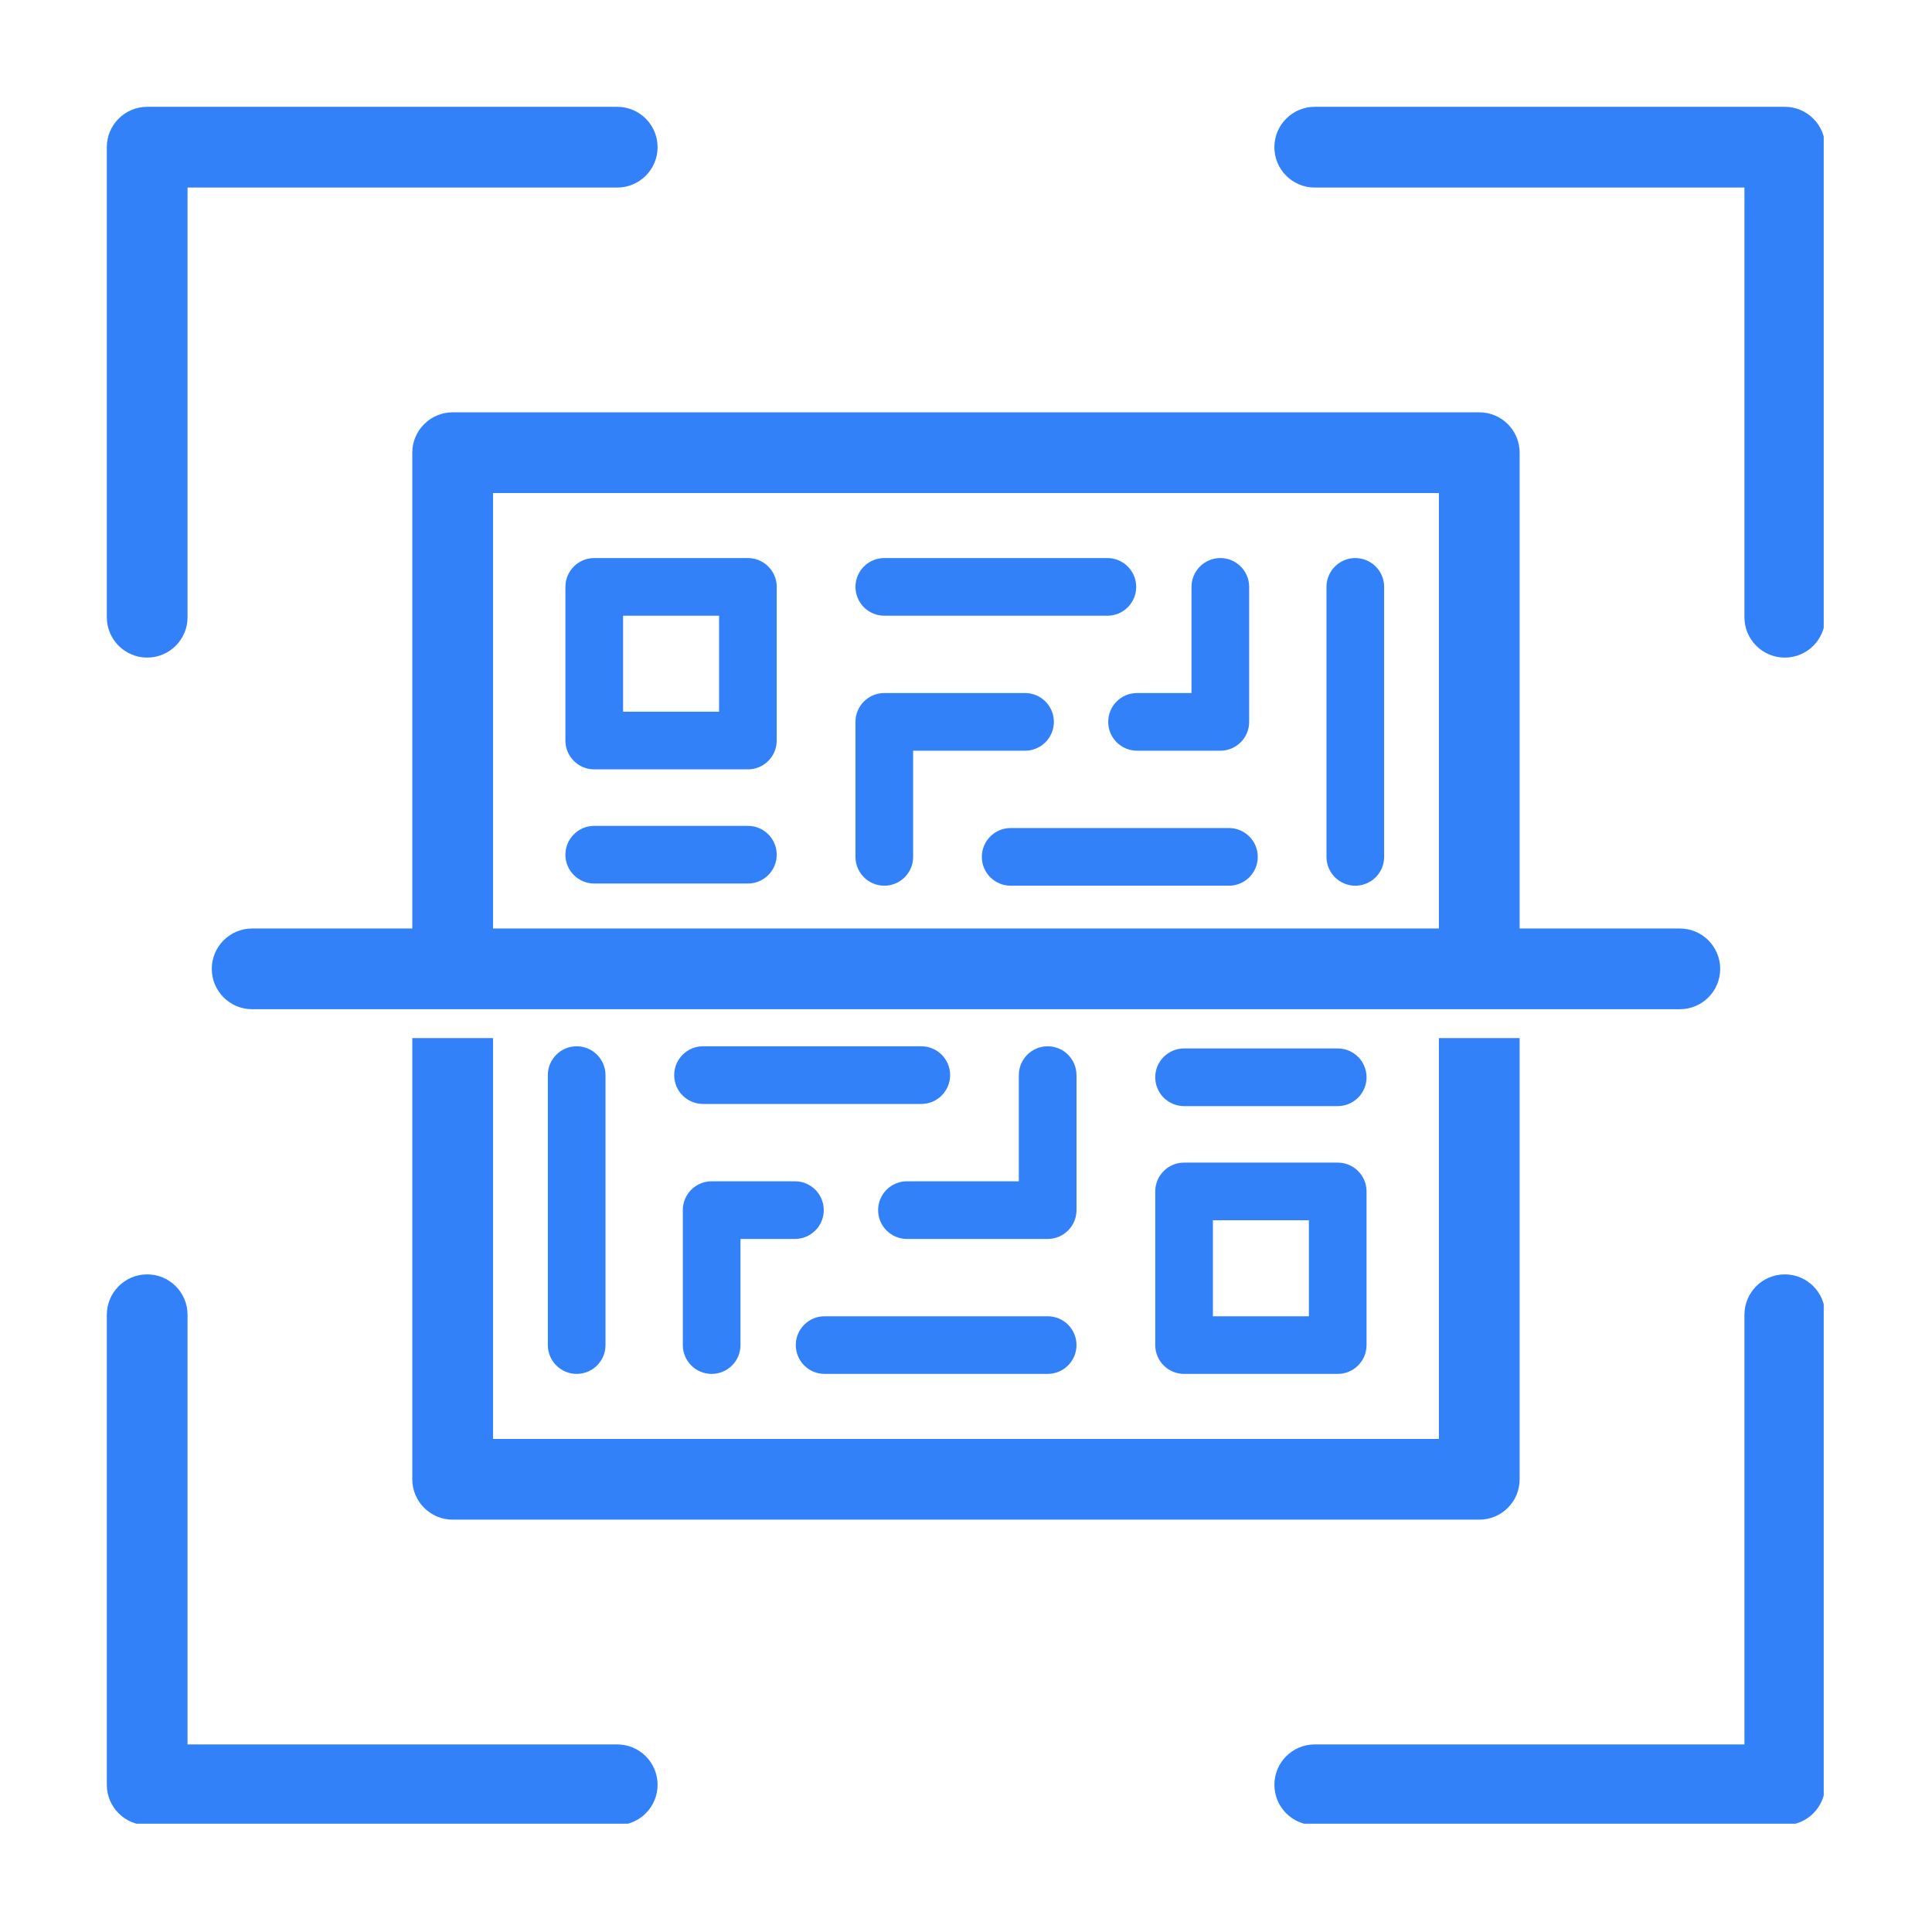
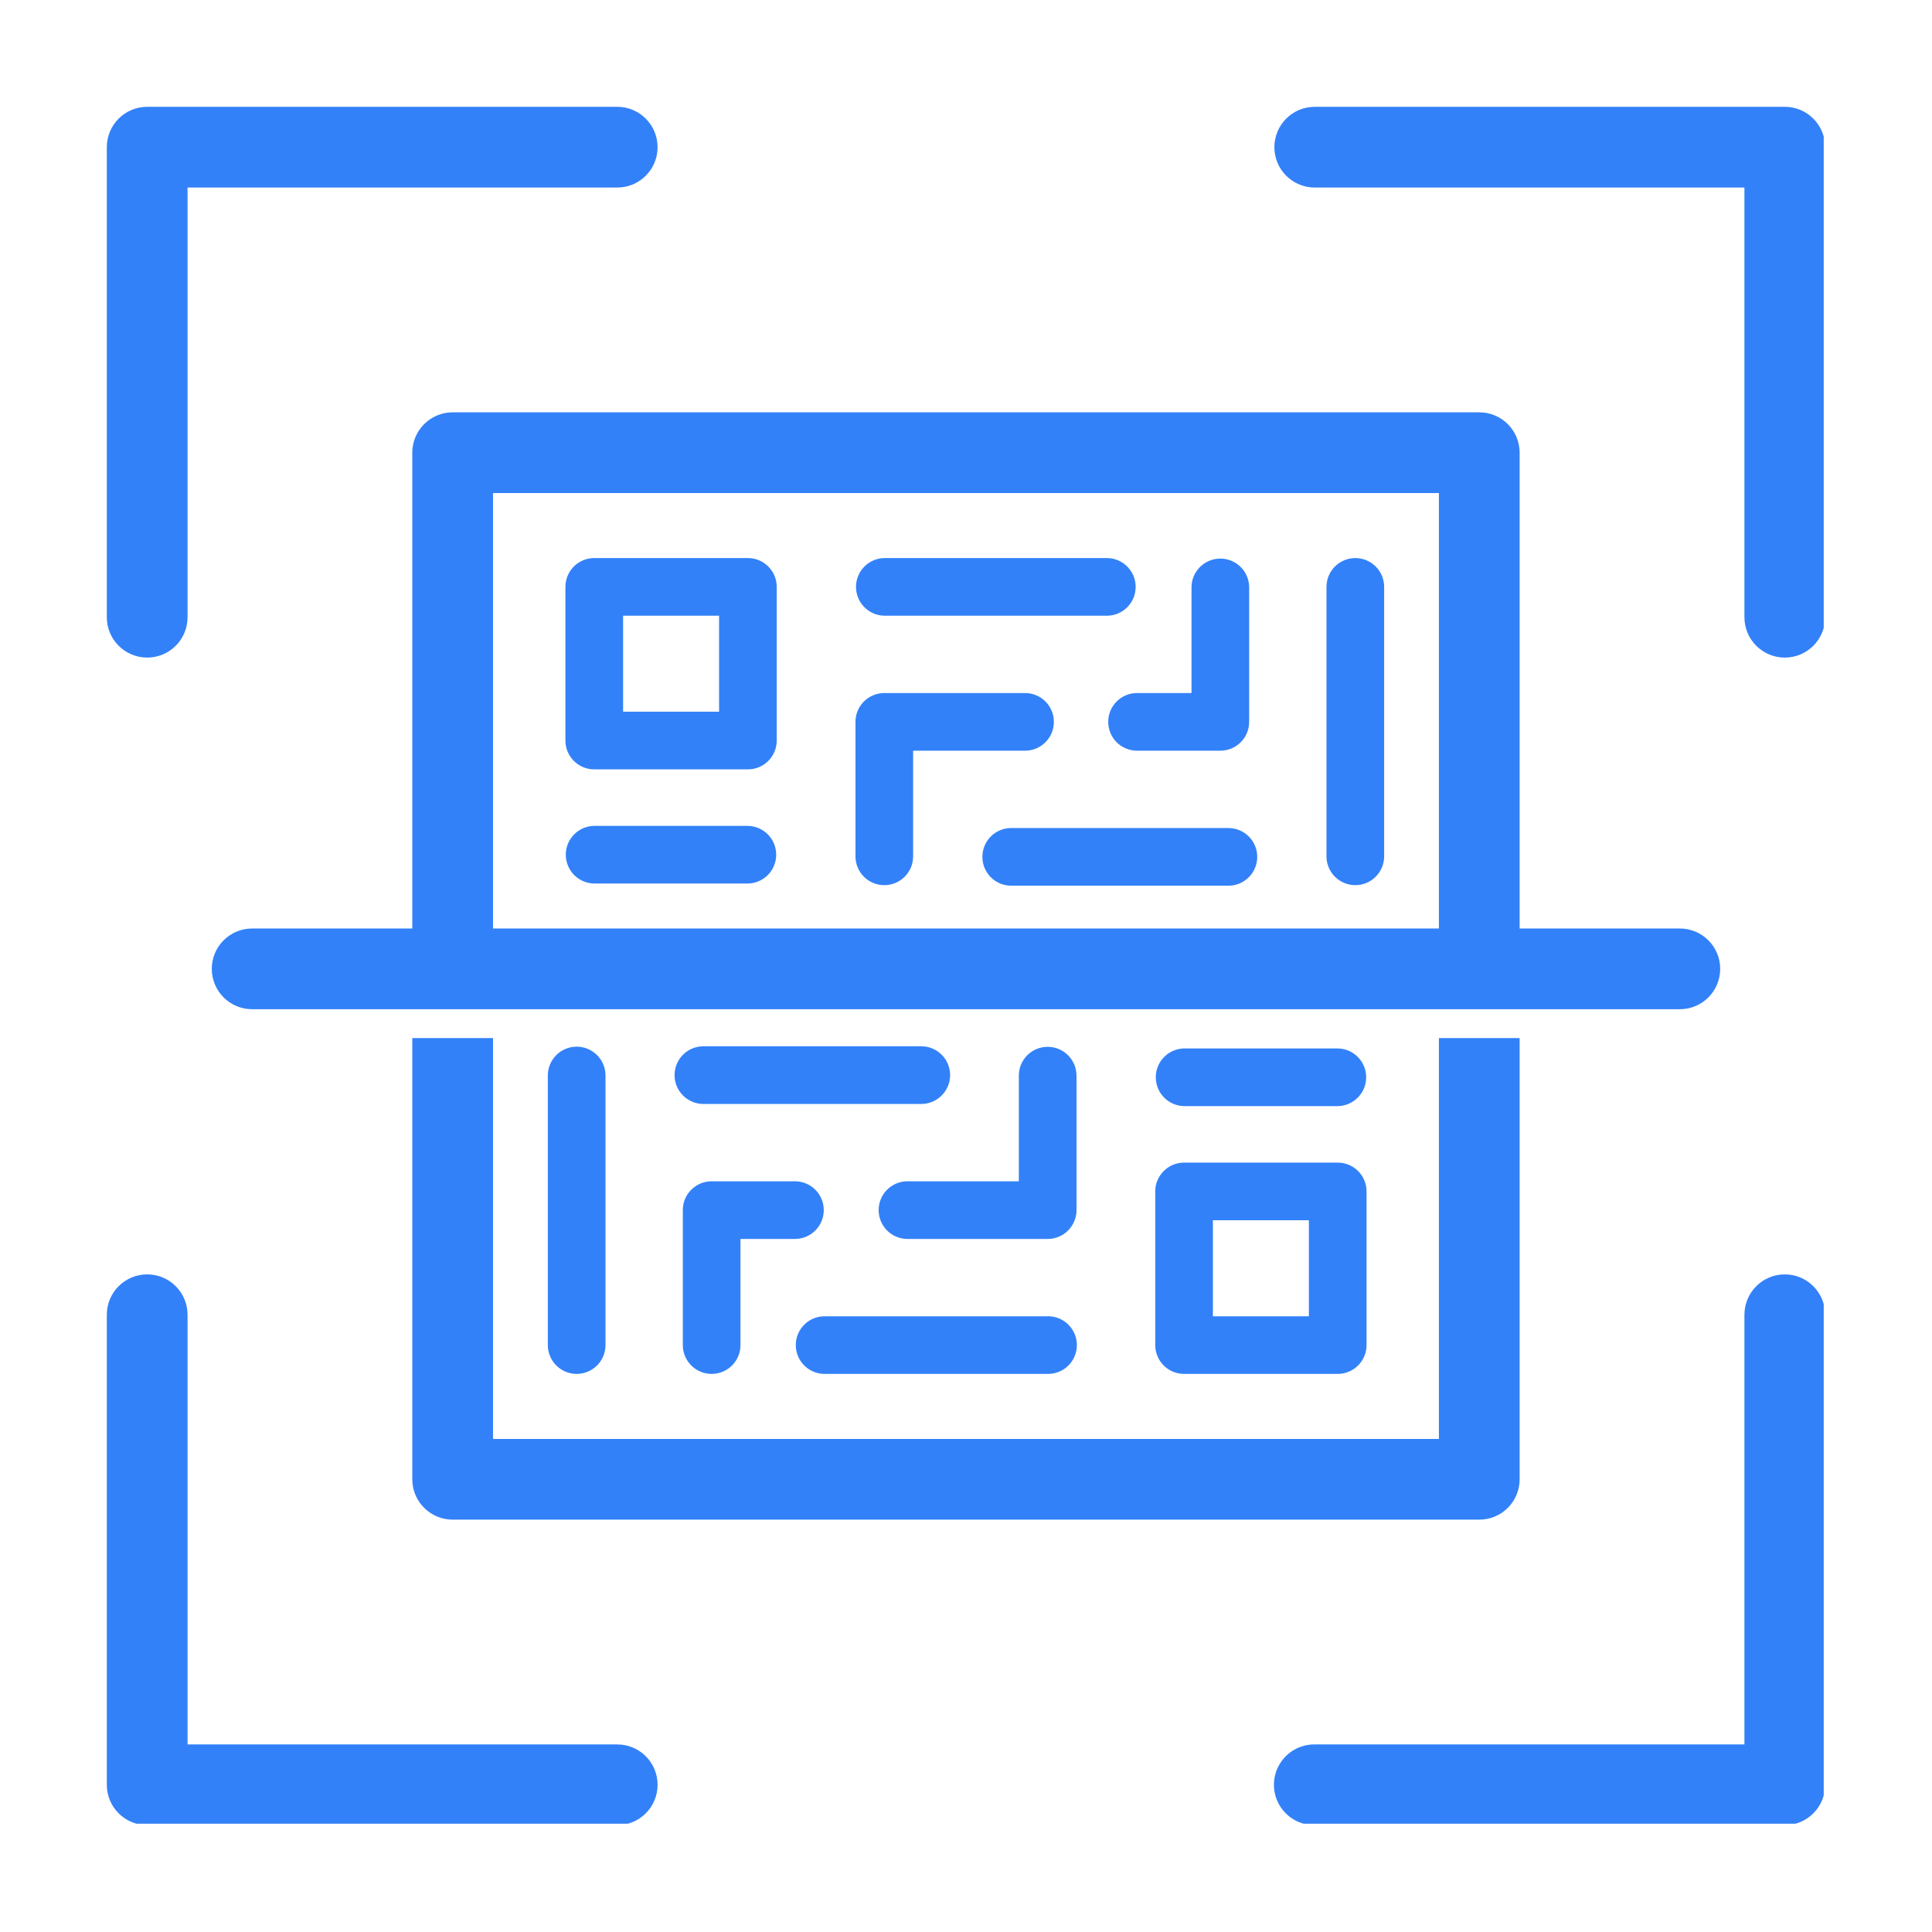
- <svg xmlns="http://www.w3.org/2000/svg" width="512" zoomAndPan="magnify" viewBox="0 0 384 384" height="512" preserveAspectRatio="xMidYMid meet" version="1.0">
+ <svg xmlns="http://www.w3.org/2000/svg" width="512" height="512" viewBox="0 0 384 384">
  <defs>
-     <clipPath id="26c147cca8">
-       <path d="M 21.23 21.23 L 131 21.23 L 131 131 L 21.23 131 Z M 21.23 21.23 " clip-rule="nonzero" />
+     <clipPath id="a">
+       <path d="M21.23 21.23H131V131H21.23Zm0 0" />
    </clipPath>
-     <clipPath id="67345ac0cb">
-       <path d="M 253 21.23 L 362.48 21.23 L 362.48 131 L 253 131 Z M 253 21.23 " clip-rule="nonzero" />
+     <clipPath id="b">
+       <path d="M253 21.23h109.48V131H253Zm0 0" />
    </clipPath>
-     <clipPath id="62d3d5718f">
-       <path d="M 253 253 L 362.48 253 L 362.48 362.48 L 253 362.48 Z M 253 253 " clip-rule="nonzero" />
+     <clipPath id="c">
+       <path d="M253 253h109.48v109.48H253Zm0 0" />
    </clipPath>
-     <clipPath id="3cd70c4ece">
-       <path d="M 21.23 253 L 131 253 L 131 362.48 L 21.23 362.48 Z M 21.23 253 " clip-rule="nonzero" />
+     <clipPath id="d">
+       <path d="M21.23 253H131v109.48H21.23Zm0 0" />
    </clipPath>
  </defs>
-   <path fill="#3381f8" d="M 294.016 81.953 L 89.969 81.953 C 85.547 81.953 81.945 85.551 81.945 89.973 L 81.945 184.547 L 50.117 184.547 C 45.684 184.547 42.094 188.137 42.094 192.57 C 42.094 197 45.684 200.59 50.117 200.59 L 81.945 200.59 L 81.945 200.594 L 97.992 200.594 L 97.992 200.59 L 285.996 200.59 L 285.996 200.594 L 302.039 200.594 L 302.039 200.59 L 333.879 200.59 C 338.312 200.59 341.902 197 341.902 192.57 C 341.902 188.137 338.312 184.547 333.879 184.547 L 302.039 184.547 L 302.039 89.973 C 302.039 85.551 298.465 81.953 294.016 81.953 Z M 97.992 184.547 L 97.992 97.996 L 285.996 97.996 L 285.996 184.547 Z M 97.992 184.547 " fill-opacity="1" fill-rule="nonzero" />
-   <path fill="#3381f8" d="M 81.945 206.324 L 81.945 294.023 C 81.945 298.445 85.547 302.043 89.969 302.043 L 294.016 302.043 C 298.465 302.043 302.039 298.445 302.039 294.023 L 302.039 206.324 L 285.996 206.324 L 285.996 286 L 97.992 286 L 97.992 206.324 Z M 81.945 206.324 " fill-opacity="1" fill-rule="nonzero" />
-   <g clip-path="url(#26c147cca8)">
-     <path fill="#3381f8" d="M 29.254 130.699 C 33.688 130.699 37.277 127.109 37.277 122.68 L 37.277 37.277 L 122.68 37.277 C 127.109 37.277 130.699 33.688 130.699 29.254 C 130.699 24.824 127.109 21.23 122.68 21.23 L 29.254 21.23 C 24.824 21.23 21.23 24.824 21.23 29.254 L 21.23 122.68 C 21.23 127.109 24.824 130.699 29.254 130.699 Z M 29.254 130.699 " fill-opacity="1" fill-rule="nonzero" />
+   <path fill="#3381f8" d="M294.016 81.953H89.969c-4.422 0-8.024 3.598-8.024 8.02v94.574H50.117a8.02 8.02 0 0 0-8.023 8.023 8.02 8.02 0 0 0 8.023 8.02h31.828v.004h16.047v-.004h188.004v.004h16.043v-.004h31.84a8.02 8.02 0 0 0 8.023-8.02 8.02 8.02 0 0 0-8.023-8.023h-31.84V89.973a8.015 8.015 0 0 0-8.023-8.02M97.992 184.547v-86.55h188.004v86.55ZM81.945 206.324v87.7c0 4.421 3.602 8.019 8.024 8.019h204.047a8.015 8.015 0 0 0 8.023-8.02v-87.699h-16.043V286H97.992v-79.676Zm0 0" />
+   <g clip-path="url(#a)">
+     <path fill="#3381f8" d="M29.254 130.7a8.02 8.02 0 0 0 8.023-8.02V37.277h85.403a8.02 8.02 0 0 0 8.02-8.023c0-4.43-3.59-8.024-8.02-8.024H29.254a8.025 8.025 0 0 0-8.024 8.024v93.426c0 4.43 3.594 8.02 8.024 8.02m0 0" />
  </g>
-   <g clip-path="url(#67345ac0cb)">
-     <path fill="#3381f8" d="M 354.742 21.23 L 261.316 21.23 C 256.887 21.23 253.293 24.824 253.293 29.254 C 253.293 33.688 256.887 37.277 261.316 37.277 L 346.719 37.277 L 346.719 122.68 C 346.719 127.109 350.309 130.699 354.742 130.699 C 359.172 130.699 362.762 127.109 362.762 122.68 L 362.762 29.254 C 362.762 24.824 359.172 21.23 354.742 21.23 Z M 354.742 21.23 " fill-opacity="1" fill-rule="nonzero" />
+   <g clip-path="url(#b)">
+     <path fill="#3381f8" d="M354.742 21.23h-93.426a8.023 8.023 0 1 0 0 16.047h85.403v85.403a8.02 8.02 0 0 0 8.023 8.02c4.43 0 8.02-3.59 8.02-8.02V29.254c0-4.43-3.59-8.024-8.02-8.024m0 0" />
  </g>
-   <g clip-path="url(#62d3d5718f)">
-     <path fill="#3381f8" d="M 354.742 253.293 C 350.309 253.293 346.719 256.887 346.719 261.316 L 346.719 346.719 L 261.316 346.719 C 256.887 346.719 253.293 350.309 253.293 354.742 C 253.293 359.172 256.887 362.762 261.316 362.762 L 354.742 362.762 C 359.172 362.762 362.762 359.172 362.762 354.742 L 362.762 261.316 C 362.762 256.891 359.172 253.293 354.742 253.293 Z M 354.742 253.293 " fill-opacity="1" fill-rule="nonzero" />
+   <g clip-path="url(#c)">
+     <path fill="#3381f8" d="M354.742 253.293a8.023 8.023 0 0 0-8.023 8.023v85.403h-85.403a8.022 8.022 0 1 0 0 16.043h93.426c4.43 0 8.02-3.59 8.02-8.02v-93.426c0-4.425-3.59-8.023-8.02-8.023m0 0" />
  </g>
-   <g clip-path="url(#3cd70c4ece)">
-     <path fill="#3381f8" d="M 122.68 346.719 L 37.277 346.719 L 37.277 261.316 C 37.277 256.887 33.688 253.293 29.254 253.293 C 24.824 253.293 21.23 256.887 21.23 261.316 L 21.23 354.742 C 21.23 359.172 24.824 362.762 29.254 362.762 L 122.68 362.762 C 127.109 362.762 130.699 359.172 130.699 354.742 C 130.699 350.309 127.109 346.719 122.68 346.719 Z M 122.68 346.719 " fill-opacity="1" fill-rule="nonzero" />
+   <g clip-path="url(#d)">
+     <path fill="#3381f8" d="M122.68 346.719H37.277v-85.403a8.023 8.023 0 1 0-16.047 0v93.426c0 4.43 3.594 8.02 8.024 8.02h93.426c4.43 0 8.02-3.59 8.02-8.02a8.02 8.02 0 0 0-8.02-8.023m0 0" />
  </g>
-   <path fill="#3381f8" d="M 148.652 110.918 L 118.109 110.918 C 114.945 110.918 112.379 113.484 112.379 116.648 L 112.379 147.188 C 112.379 150.355 114.945 152.918 118.109 152.918 L 148.648 152.918 C 151.812 152.918 154.379 150.355 154.379 147.188 L 154.379 116.648 C 154.383 113.484 151.812 110.918 148.652 110.918 Z M 142.922 141.457 L 123.844 141.457 L 123.844 122.379 L 142.922 122.379 Z M 142.922 141.457 " fill-opacity="1" fill-rule="nonzero" />
-   <path fill="#3381f8" d="M 175.762 122.379 L 220.098 122.379 C 223.262 122.379 225.828 119.816 225.828 116.648 C 225.828 113.484 223.262 110.918 220.098 110.918 L 175.762 110.918 C 172.598 110.918 170.031 113.484 170.031 116.648 C 170.031 119.816 172.598 122.379 175.762 122.379 Z M 175.762 122.379 " fill-opacity="1" fill-rule="nonzero" />
-   <path fill="#3381f8" d="M 269.379 110.918 C 266.215 110.918 263.648 113.484 263.648 116.648 L 263.648 170.309 C 263.648 173.473 266.215 176.039 269.379 176.039 C 272.543 176.039 275.109 173.473 275.109 170.309 L 275.109 116.648 C 275.109 113.484 272.543 110.918 269.379 110.918 Z M 269.379 110.918 " fill-opacity="1" fill-rule="nonzero" />
-   <path fill="#3381f8" d="M 244.262 164.578 L 200.879 164.578 C 197.715 164.578 195.148 167.141 195.148 170.309 C 195.148 173.473 197.715 176.039 200.879 176.039 L 244.262 176.039 C 247.426 176.039 249.992 173.473 249.992 170.309 C 249.992 167.141 247.426 164.578 244.262 164.578 Z M 244.262 164.578 " fill-opacity="1" fill-rule="nonzero" />
-   <path fill="#3381f8" d="M 209.465 143.477 C 209.465 140.312 206.898 137.746 203.734 137.746 L 175.762 137.746 C 172.598 137.746 170.031 140.312 170.031 143.477 L 170.031 170.309 C 170.031 173.473 172.598 176.039 175.762 176.039 C 178.93 176.039 181.492 173.473 181.492 170.309 L 181.492 149.207 L 203.734 149.207 C 206.898 149.207 209.465 146.645 209.465 143.477 Z M 209.465 143.477 " fill-opacity="1" fill-rule="nonzero" />
-   <path fill="#3381f8" d="M 220.266 143.477 C 220.266 146.645 222.828 149.207 225.996 149.207 L 242.551 149.207 C 245.715 149.207 248.281 146.645 248.281 143.477 L 248.281 116.648 C 248.281 113.484 245.715 110.918 242.551 110.918 C 239.383 110.918 236.82 113.484 236.82 116.648 L 236.82 137.746 L 225.996 137.746 C 222.828 137.746 220.266 140.312 220.266 143.477 Z M 220.266 143.477 " fill-opacity="1" fill-rule="nonzero" />
-   <path fill="#3381f8" d="M 148.652 164.148 L 118.109 164.148 C 114.945 164.148 112.379 166.715 112.379 169.879 C 112.379 173.043 114.945 175.609 118.109 175.609 L 148.648 175.609 C 151.812 175.609 154.379 173.043 154.379 169.879 C 154.379 166.715 151.812 164.148 148.652 164.148 Z M 148.652 164.148 " fill-opacity="1" fill-rule="nonzero" />
-   <path fill="#3381f8" d="M 229.613 267.344 C 229.613 270.512 232.18 273.074 235.344 273.074 L 265.883 273.074 C 269.047 273.074 271.613 270.512 271.613 267.344 L 271.613 236.809 C 271.613 233.641 269.047 231.078 265.883 231.078 L 235.344 231.078 C 232.18 231.078 229.613 233.641 229.613 236.809 Z M 241.074 242.539 L 260.152 242.539 L 260.152 261.617 L 241.074 261.617 Z M 241.074 242.539 " fill-opacity="1" fill-rule="nonzero" />
-   <path fill="#3381f8" d="M 163.898 273.074 L 208.23 273.074 C 211.395 273.074 213.961 270.512 213.961 267.344 C 213.961 264.18 211.395 261.617 208.23 261.617 L 163.898 261.617 C 160.734 261.617 158.168 264.18 158.168 267.344 C 158.168 270.512 160.734 273.074 163.898 273.074 Z M 163.898 273.074 " fill-opacity="1" fill-rule="nonzero" />
-   <path fill="#3381f8" d="M 120.348 267.344 L 120.348 213.688 C 120.348 210.523 117.781 207.957 114.617 207.957 C 111.453 207.957 108.887 210.523 108.887 213.688 L 108.887 267.344 C 108.887 270.512 111.453 273.074 114.617 273.074 C 117.781 273.074 120.348 270.512 120.348 267.344 Z M 120.348 267.344 " fill-opacity="1" fill-rule="nonzero" />
-   <path fill="#3381f8" d="M 183.117 207.957 L 139.73 207.957 C 136.566 207.957 134 210.523 134 213.688 C 134 216.855 136.566 219.418 139.73 219.418 L 183.113 219.418 C 186.277 219.418 188.844 216.855 188.844 213.688 C 188.844 210.523 186.281 207.957 183.117 207.957 Z M 183.117 207.957 " fill-opacity="1" fill-rule="nonzero" />
-   <path fill="#3381f8" d="M 213.961 213.688 C 213.961 210.523 211.395 207.957 208.23 207.957 C 205.066 207.957 202.5 210.523 202.5 213.688 L 202.5 234.789 L 180.262 234.789 C 177.098 234.789 174.531 237.352 174.531 240.52 C 174.531 243.684 177.098 246.25 180.262 246.25 L 208.234 246.25 C 211.398 246.25 213.965 243.684 213.965 240.52 L 213.965 213.688 Z M 213.961 213.688 " fill-opacity="1" fill-rule="nonzero" />
-   <path fill="#3381f8" d="M 163.73 240.52 C 163.73 237.352 161.168 234.789 158 234.789 L 141.445 234.789 C 138.281 234.789 135.715 237.352 135.715 240.52 L 135.715 267.344 C 135.715 270.512 138.281 273.074 141.445 273.074 C 144.613 273.074 147.176 270.512 147.176 267.344 L 147.176 246.25 L 158 246.25 C 161.168 246.25 163.73 243.684 163.73 240.52 Z M 163.73 240.52 " fill-opacity="1" fill-rule="nonzero" />
-   <path fill="#3381f8" d="M 235.344 219.848 L 265.883 219.848 C 269.047 219.848 271.613 217.281 271.613 214.117 C 271.613 210.953 269.047 208.387 265.883 208.387 L 235.344 208.387 C 232.18 208.387 229.613 210.953 229.613 214.117 C 229.613 217.281 232.184 219.848 235.344 219.848 Z M 235.344 219.848 " fill-opacity="1" fill-rule="nonzero" />
+   <path fill="#3381f8" d="M148.652 110.918H118.11a5.73 5.73 0 0 0-5.73 5.73v30.54a5.73 5.73 0 0 0 5.73 5.73h30.54a5.73 5.73 0 0 0 5.73-5.73v-30.54a5.73 5.73 0 0 0-5.727-5.73m-5.73 30.539h-19.078v-19.078h19.078ZM175.762 122.379h44.336a5.731 5.731 0 0 0 0-11.46l-44.336-.001a5.731 5.731 0 0 0 0 11.46M269.379 110.918a5.73 5.73 0 0 0-5.73 5.73v53.66a5.731 5.731 0 0 0 11.46 0v-53.66a5.73 5.73 0 0 0-5.73-5.73M244.262 164.578h-43.383a5.731 5.731 0 0 0 0 11.46l43.383.001a5.731 5.731 0 0 0 0-11.46M209.465 143.477a5.73 5.73 0 0 0-5.73-5.73h-27.973a5.73 5.73 0 0 0-5.73 5.73v26.832a5.731 5.731 0 0 0 11.46 0v-21.102h22.242a5.73 5.73 0 0 0 5.73-5.73M220.266 143.477a5.726 5.726 0 0 0 5.73 5.73h16.555a5.73 5.73 0 0 0 5.73-5.73v-26.829a5.731 5.731 0 0 0-11.46 0v21.098h-10.825a5.73 5.73 0 0 0-5.73 5.73M148.652 164.148H118.11a5.731 5.731 0 0 0 0 11.461h30.54a5.731 5.731 0 0 0 .003-11.46M229.613 267.344a5.73 5.73 0 0 0 5.73 5.73h30.54a5.73 5.73 0 0 0 5.73-5.73v-30.535a5.73 5.73 0 0 0-5.73-5.73h-30.54a5.73 5.73 0 0 0-5.73 5.73Zm11.461-24.805h19.078v19.078h-19.078ZM163.898 273.074h44.332a5.729 5.729 0 1 0 0-11.457h-44.332a5.728 5.728 0 1 0 0 11.457M120.348 267.344v-53.656a5.731 5.731 0 0 0-11.461 0v53.656a5.73 5.73 0 0 0 5.73 5.73 5.73 5.73 0 0 0 5.73-5.73M183.117 207.957H139.73a5.731 5.731 0 0 0 0 11.461h43.383a5.73 5.73 0 0 0 5.73-5.73 5.73 5.73 0 0 0-5.726-5.731M213.96 213.688a5.731 5.731 0 0 0-11.46 0v21.101h-22.238a5.731 5.731 0 0 0 0 11.46l27.972.001a5.73 5.73 0 0 0 5.73-5.73v-26.833ZM163.73 240.52a5.726 5.726 0 0 0-5.73-5.73h-16.555a5.73 5.73 0 0 0-5.73 5.73v26.824a5.73 5.73 0 0 0 5.73 5.73 5.726 5.726 0 0 0 5.73-5.73V246.25H158a5.73 5.73 0 0 0 5.73-5.73M235.344 219.848h30.539a5.731 5.731 0 0 0 0-11.461h-30.54a5.731 5.731 0 0 0 0 11.46m0 0" />
</svg>
